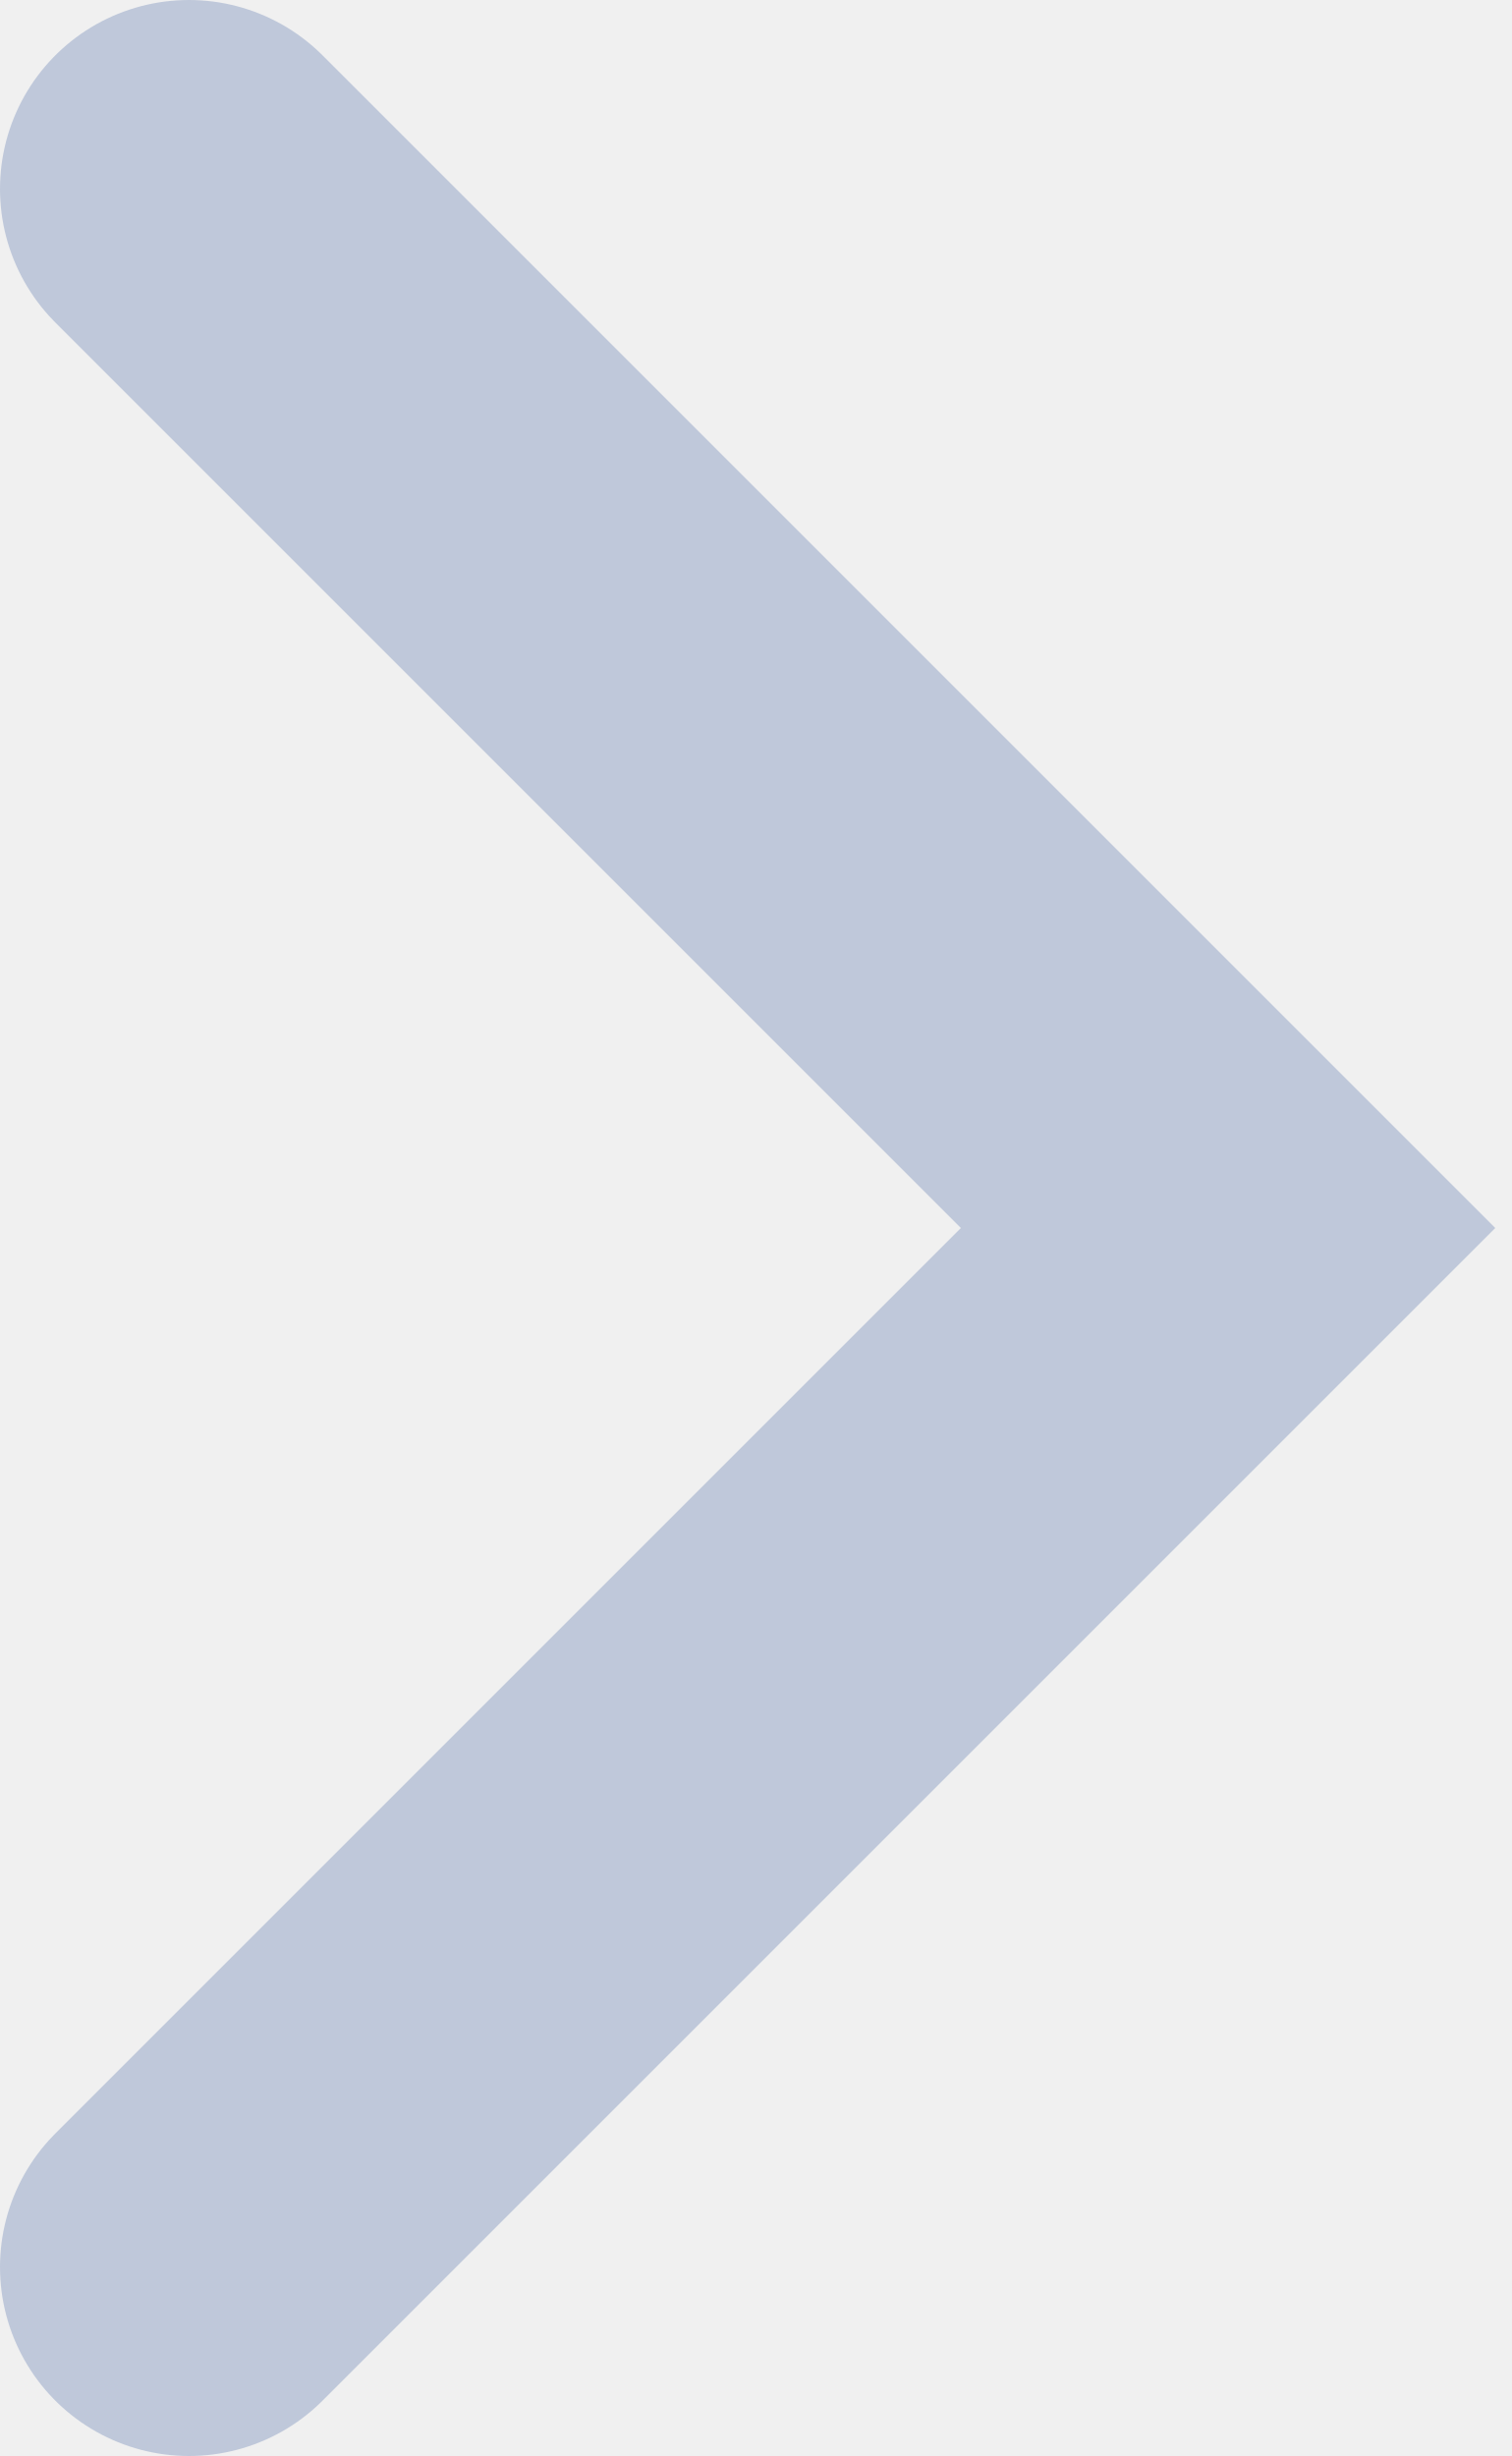
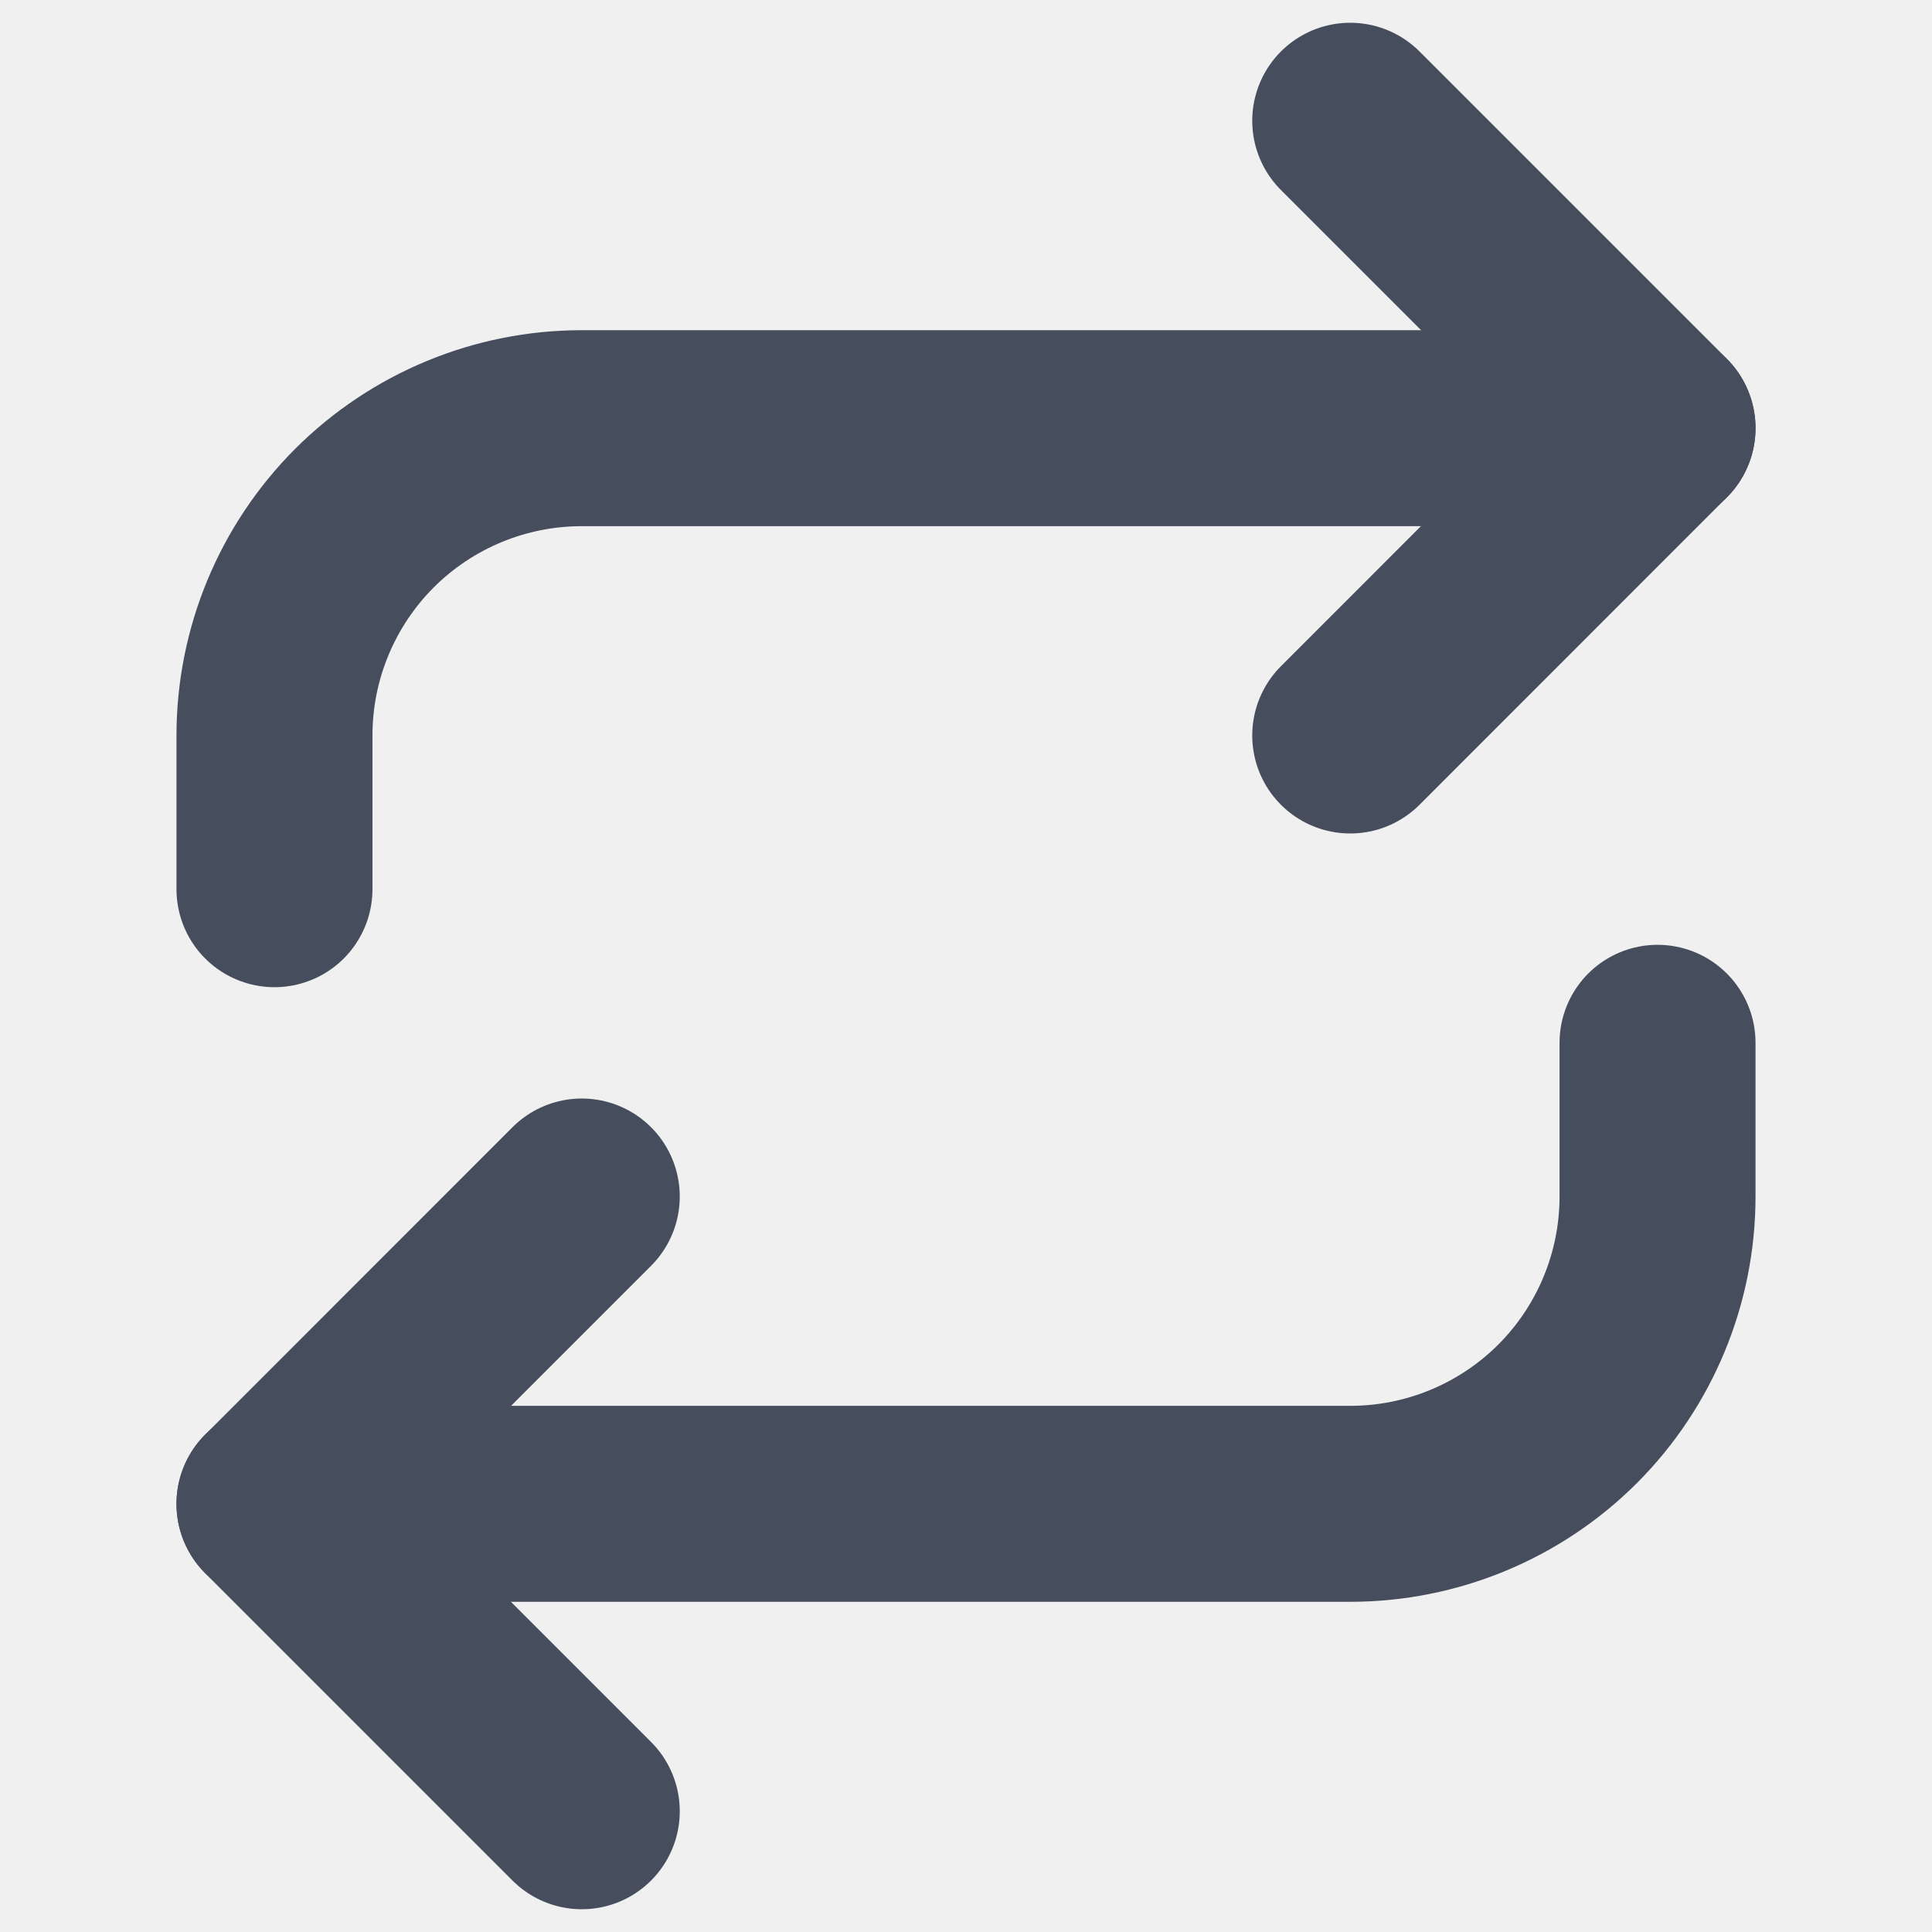
- <svg xmlns="http://www.w3.org/2000/svg" width="8" height="13" viewBox="0 0 8 13" fill="none">
-   <g clip-path="url(#clip0_8_1236)">
-     <path d="M1 1L6.5 6.5L1 12" stroke="#BFC8DA" stroke-width="2" stroke-linecap="round" />
-   </g>
-   <defs>
-     <clipPath id="clip0_8_1236">
-       <rect width="8" height="13" fill="white" />
-     </clipPath>
-   </defs>
+ <svg xmlns="http://www.w3.org/2000/svg" width="16" height="16" viewBox="0 0 16 16" fill="none">
+   <path d="M11.182 1L13.727 3.545L11.182 6.091" stroke="#464E5E" stroke-width="1.623" stroke-linecap="round" stroke-linejoin="round" />
+   <path d="M2.273 7.364V6.091C2.273 5.416 2.541 4.769 3.018 4.291C3.496 3.814 4.143 3.546 4.818 3.546H13.727" stroke="#464E5E" stroke-width="1.623" stroke-linecap="round" stroke-linejoin="round" />
+   <path d="M4.818 15L2.273 12.455L4.818 9.909" stroke="#464E5E" stroke-width="1.623" stroke-linecap="round" stroke-linejoin="round" />
+   <path d="M13.727 8.636V9.909C13.727 10.584 13.459 11.231 12.982 11.709C12.504 12.186 11.857 12.454 11.182 12.454H2.273" stroke="#464E5E" stroke-width="1.623" stroke-linecap="round" stroke-linejoin="round" />
</svg>
